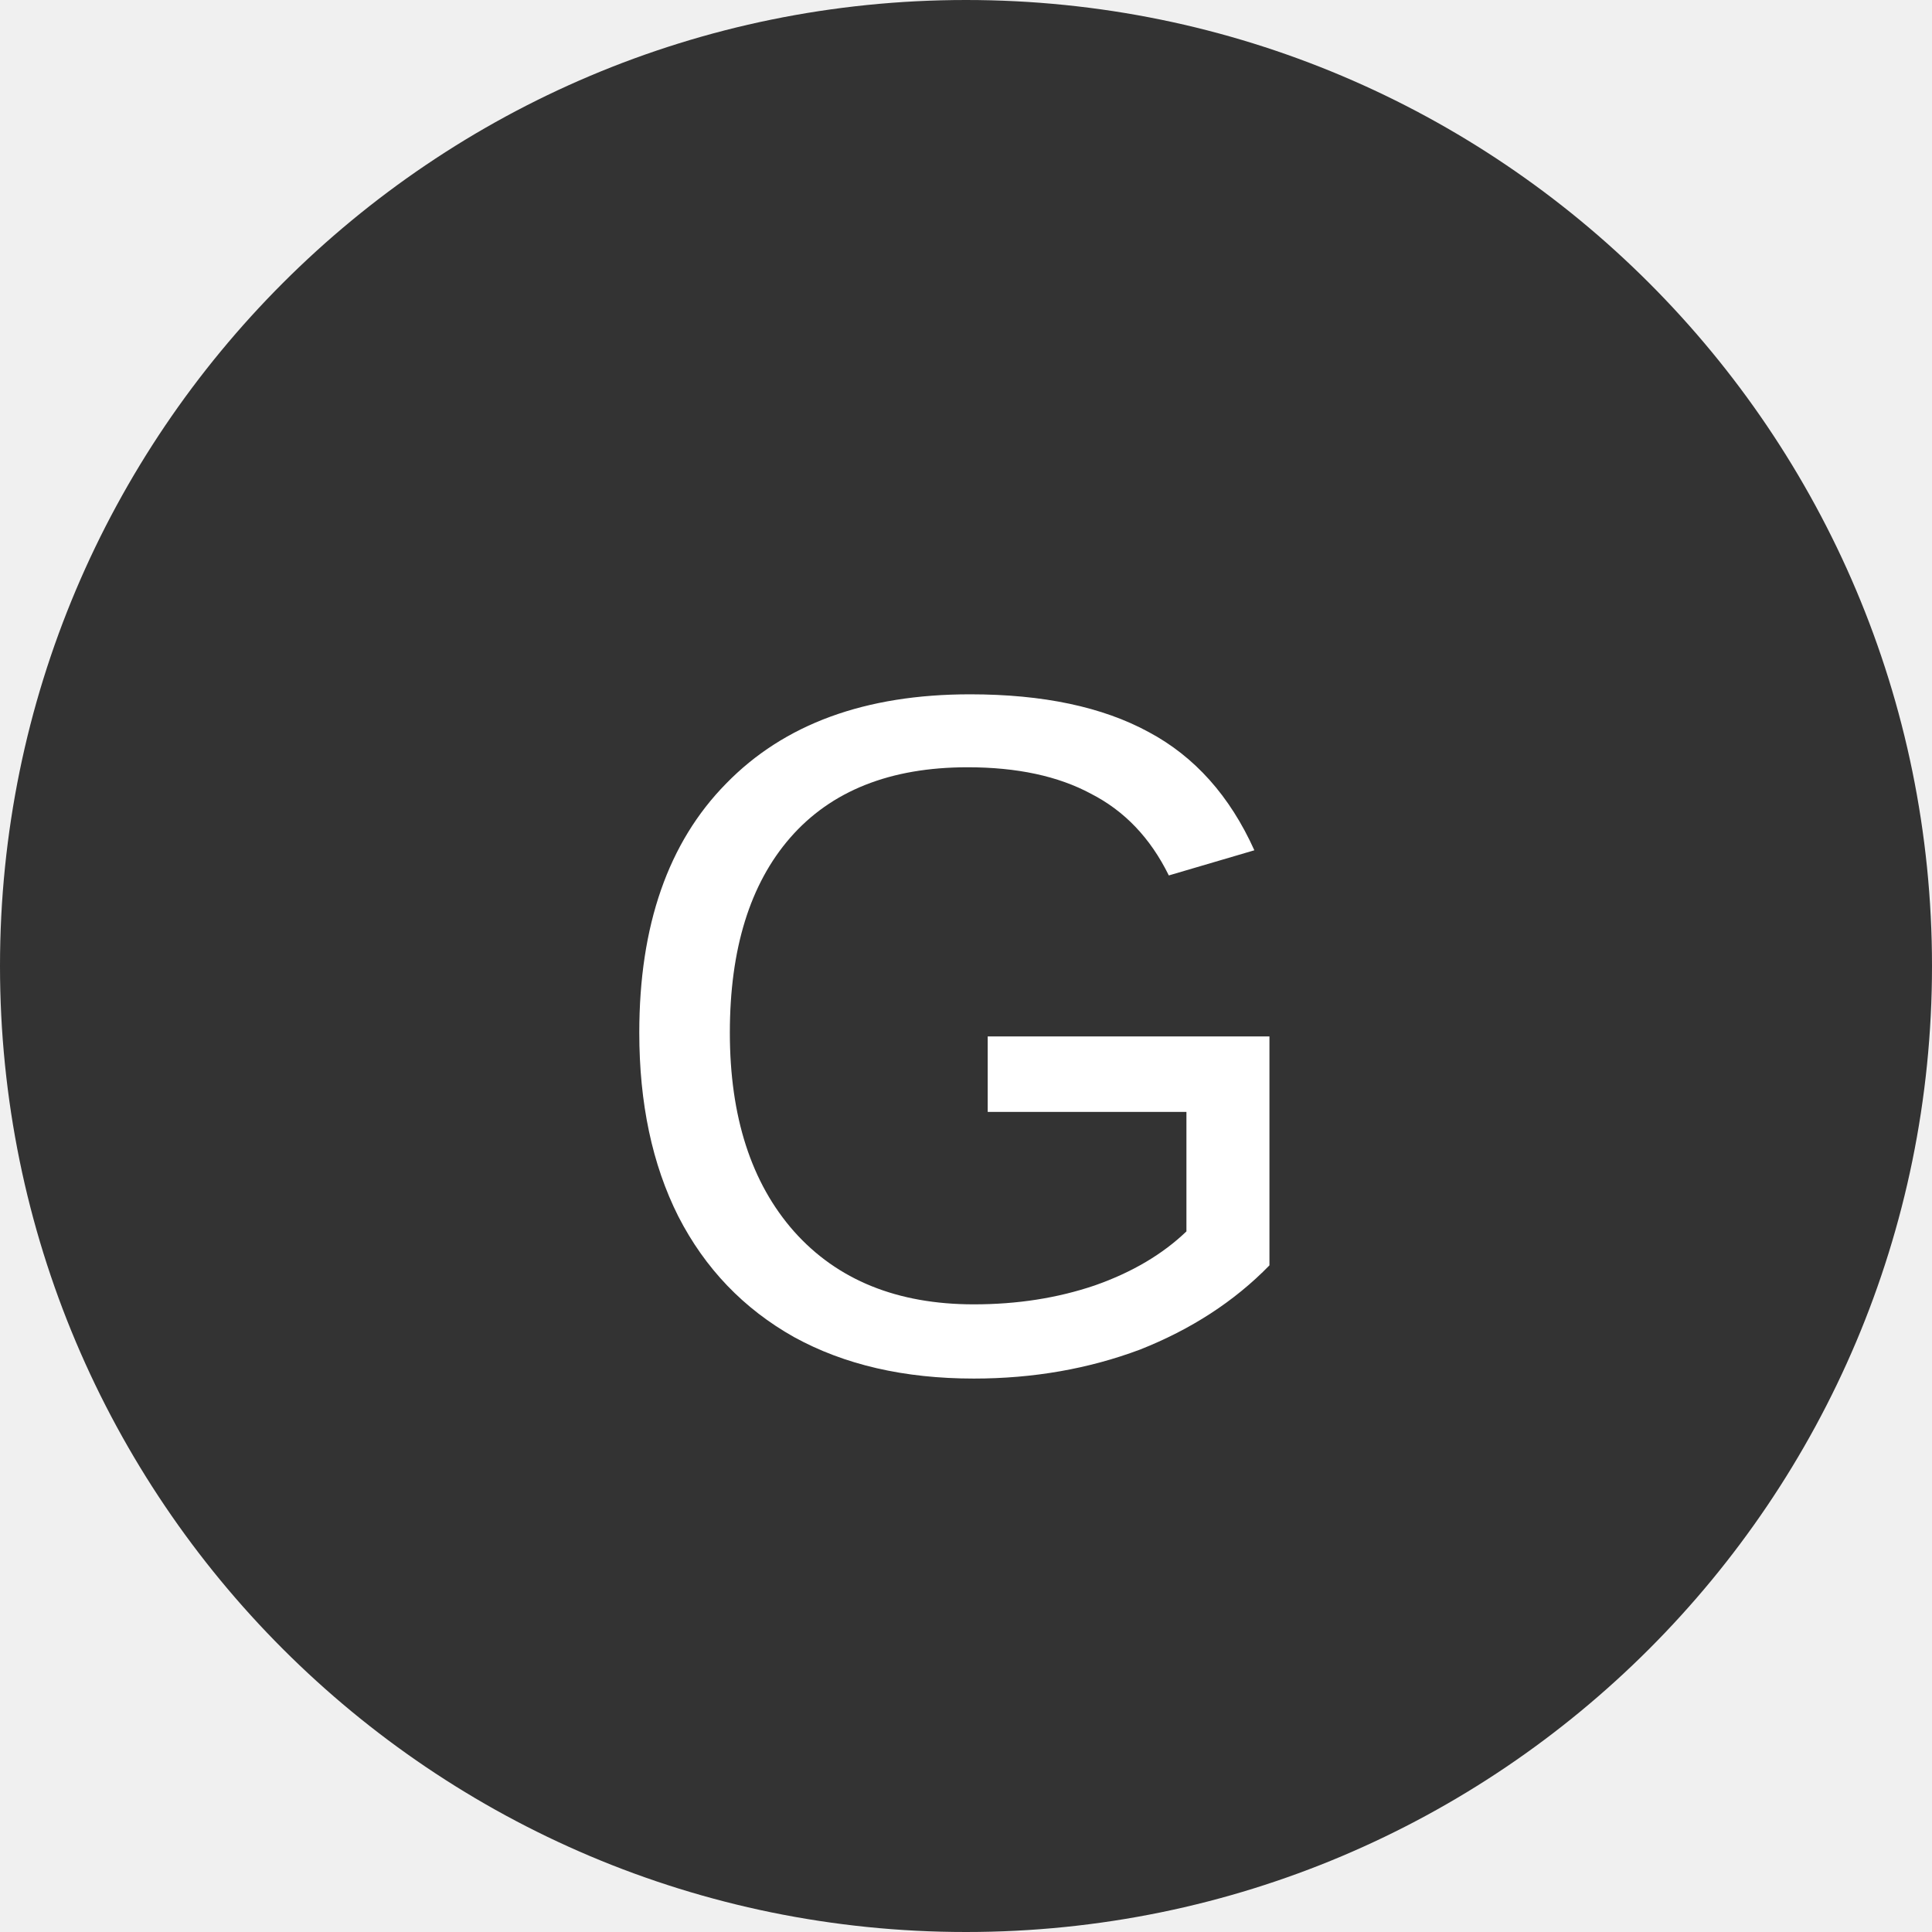
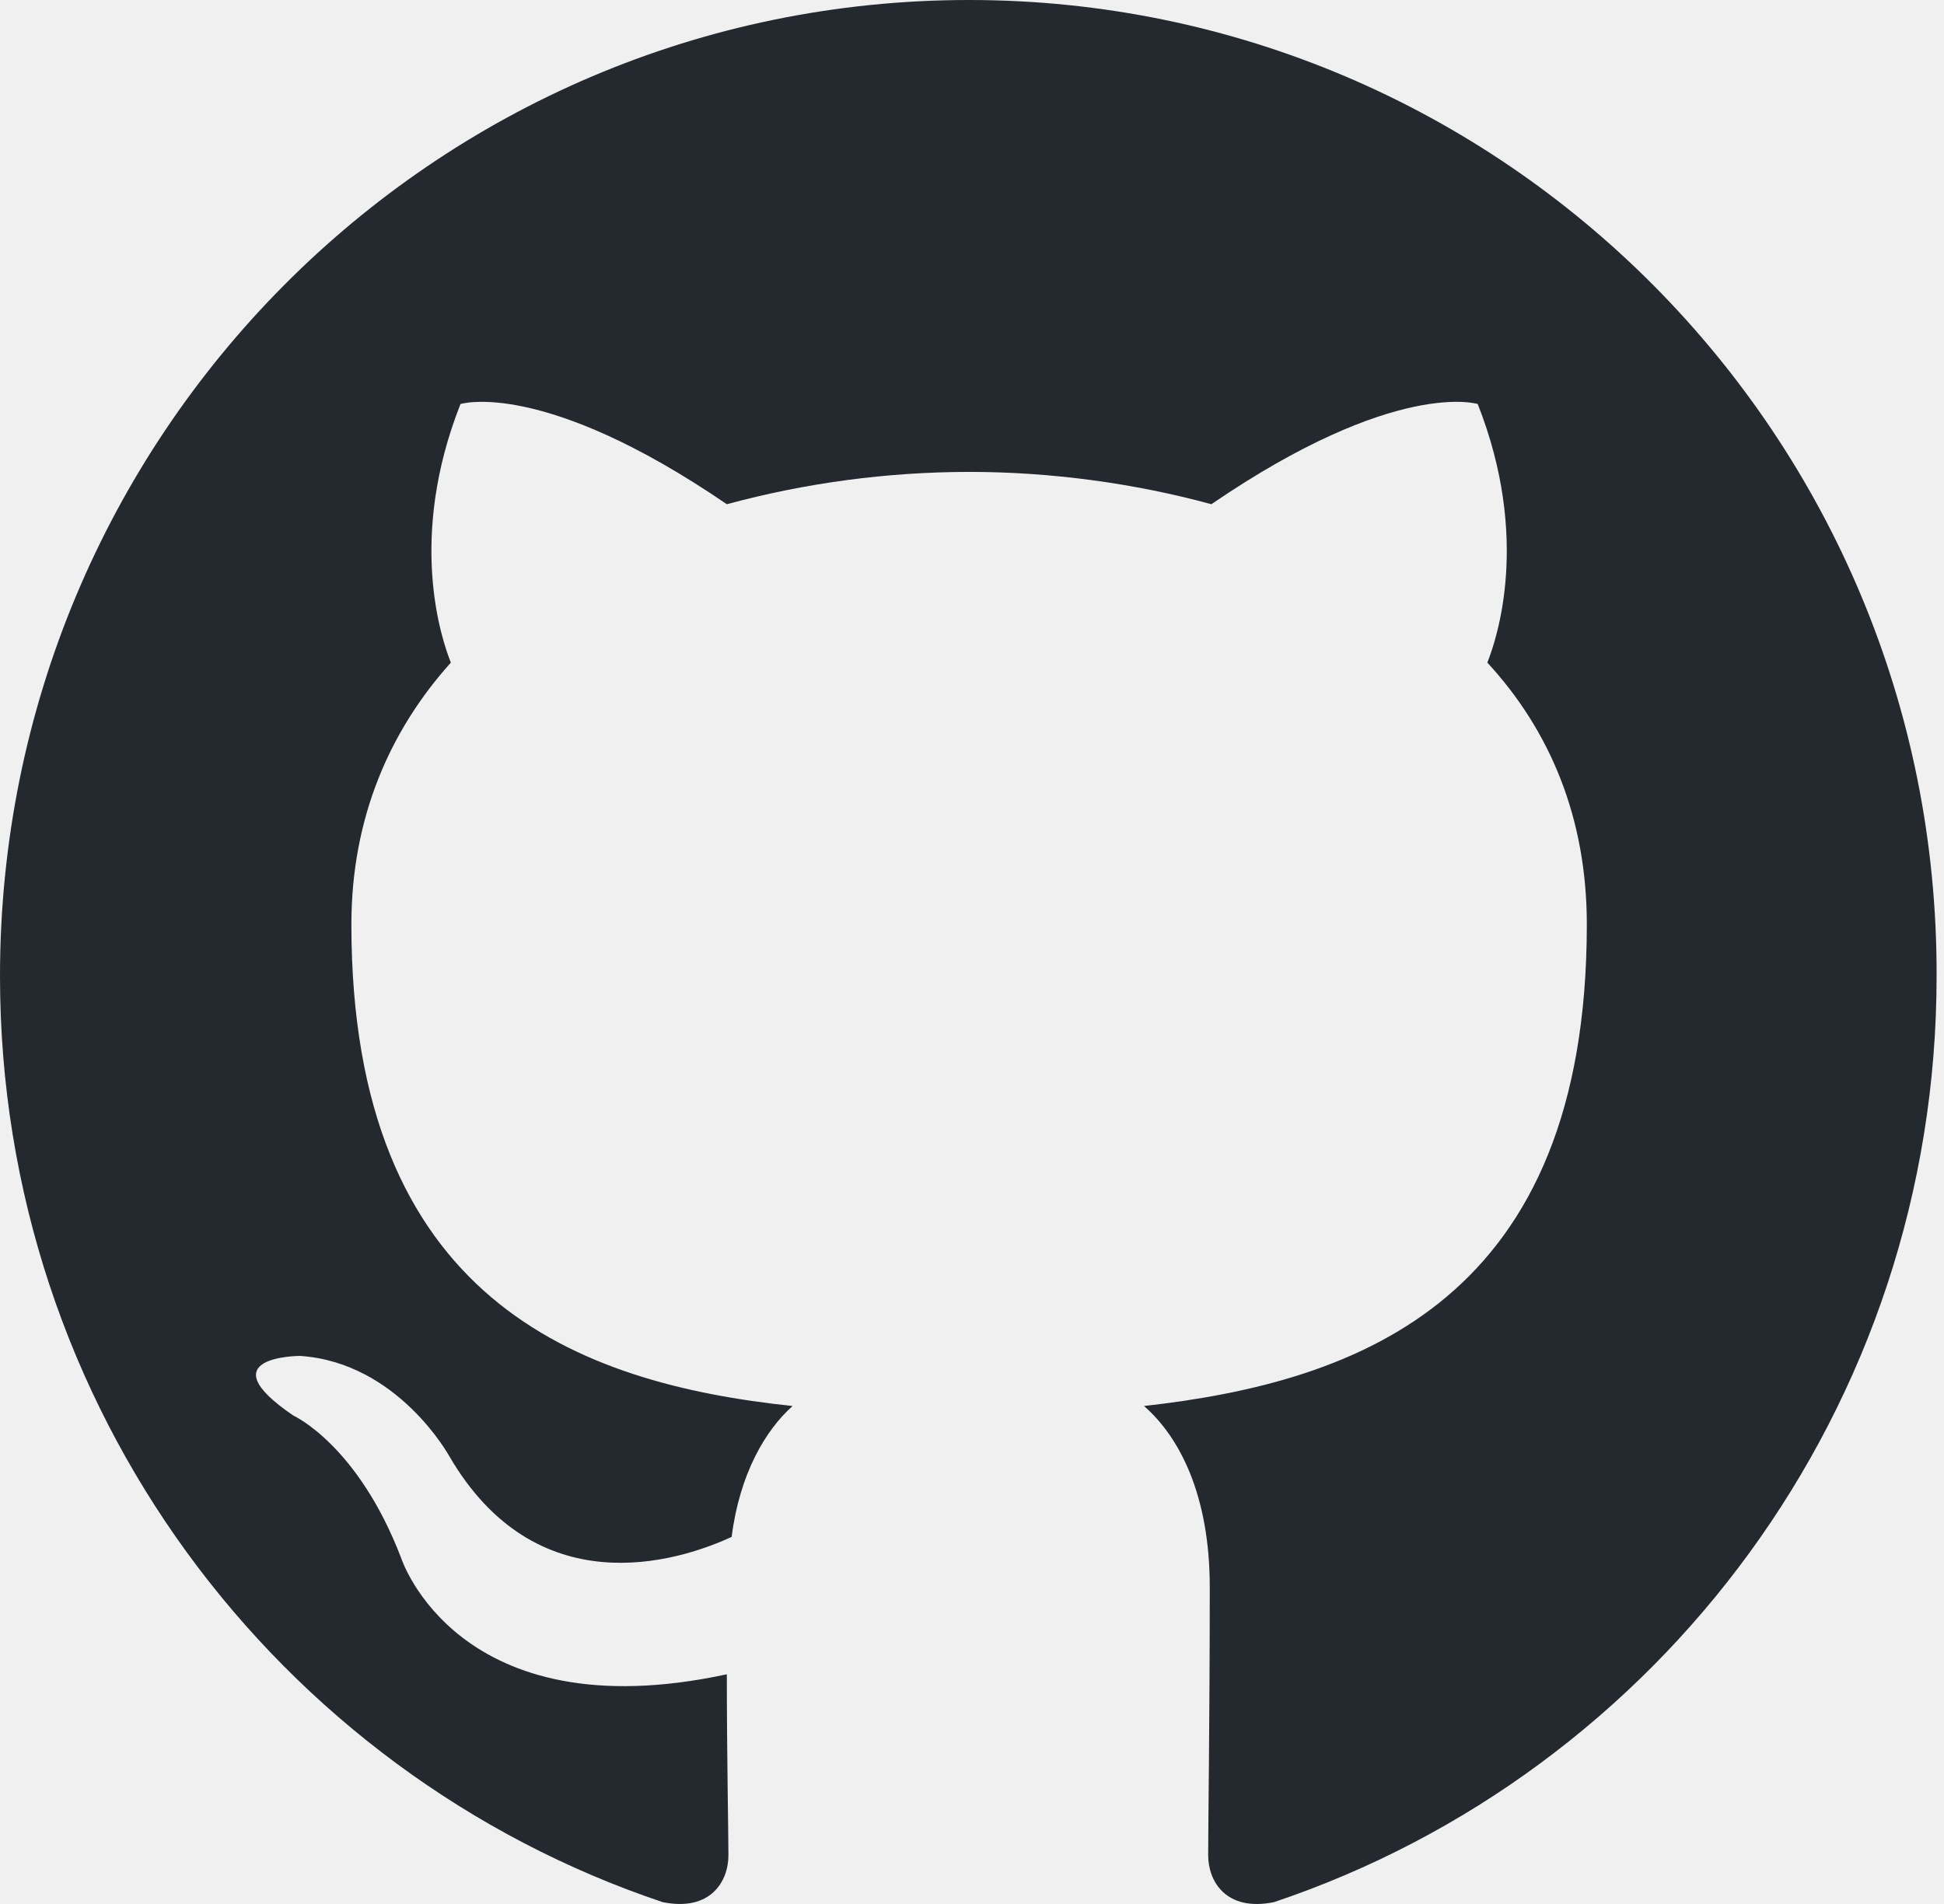
- <svg xmlns="http://www.w3.org/2000/svg" viewBox="0 0 24 24">
-   <circle cx="12" cy="12" r="12" fill="#333" />
-   <text x="12" y="17" text-anchor="middle" font-size="12" fill="white" font-family="Arial">G</text>
+ <svg xmlns="http://www.w3.org/2000/svg" width="98" height="96">
+   <path fill-rule="evenodd" clip-rule="evenodd" d="M48.854 0C21.839 0 0 22 0 49.217c0 21.756 13.993 40.172 33.405 46.69 2.427.49 3.316-1.059 3.316-2.362 0-1.141-.08-5.052-.08-9.127-13.59 2.934-16.42-5.867-16.42-5.867-2.184-5.704-5.42-7.17-5.42-7.17-4.448-3.015.324-3.015.324-3.015 4.934.326 7.523 5.052 7.523 5.052 4.367 7.496 11.404 5.378 14.235 4.074.404-3.178 1.699-5.378 3.074-6.6-10.839-1.141-22.243-5.378-22.243-24.283 0-5.378 1.94-9.778 5.014-13.2-.485-1.222-2.184-6.275.486-13.038 0 0 4.125-1.304 13.426 5.052a46.97 46.97 0 0 1 12.214-1.63c4.125 0 8.33.571 12.213 1.63 9.302-6.356 13.427-5.052 13.427-5.052 2.67 6.763.97 11.816.485 13.038 3.155 3.422 5.015 7.822 5.015 13.2 0 18.905-11.404 23.06-22.324 24.283 1.78 1.548 3.316 4.481 3.316 9.126 0 6.6-.08 11.897-.08 13.526 0 1.304.89 2.853 3.316 2.364 19.412-6.52 33.405-24.935 33.405-46.691C97.707 22 75.788 0 48.854 0z" fill="#24292f" />
</svg>
